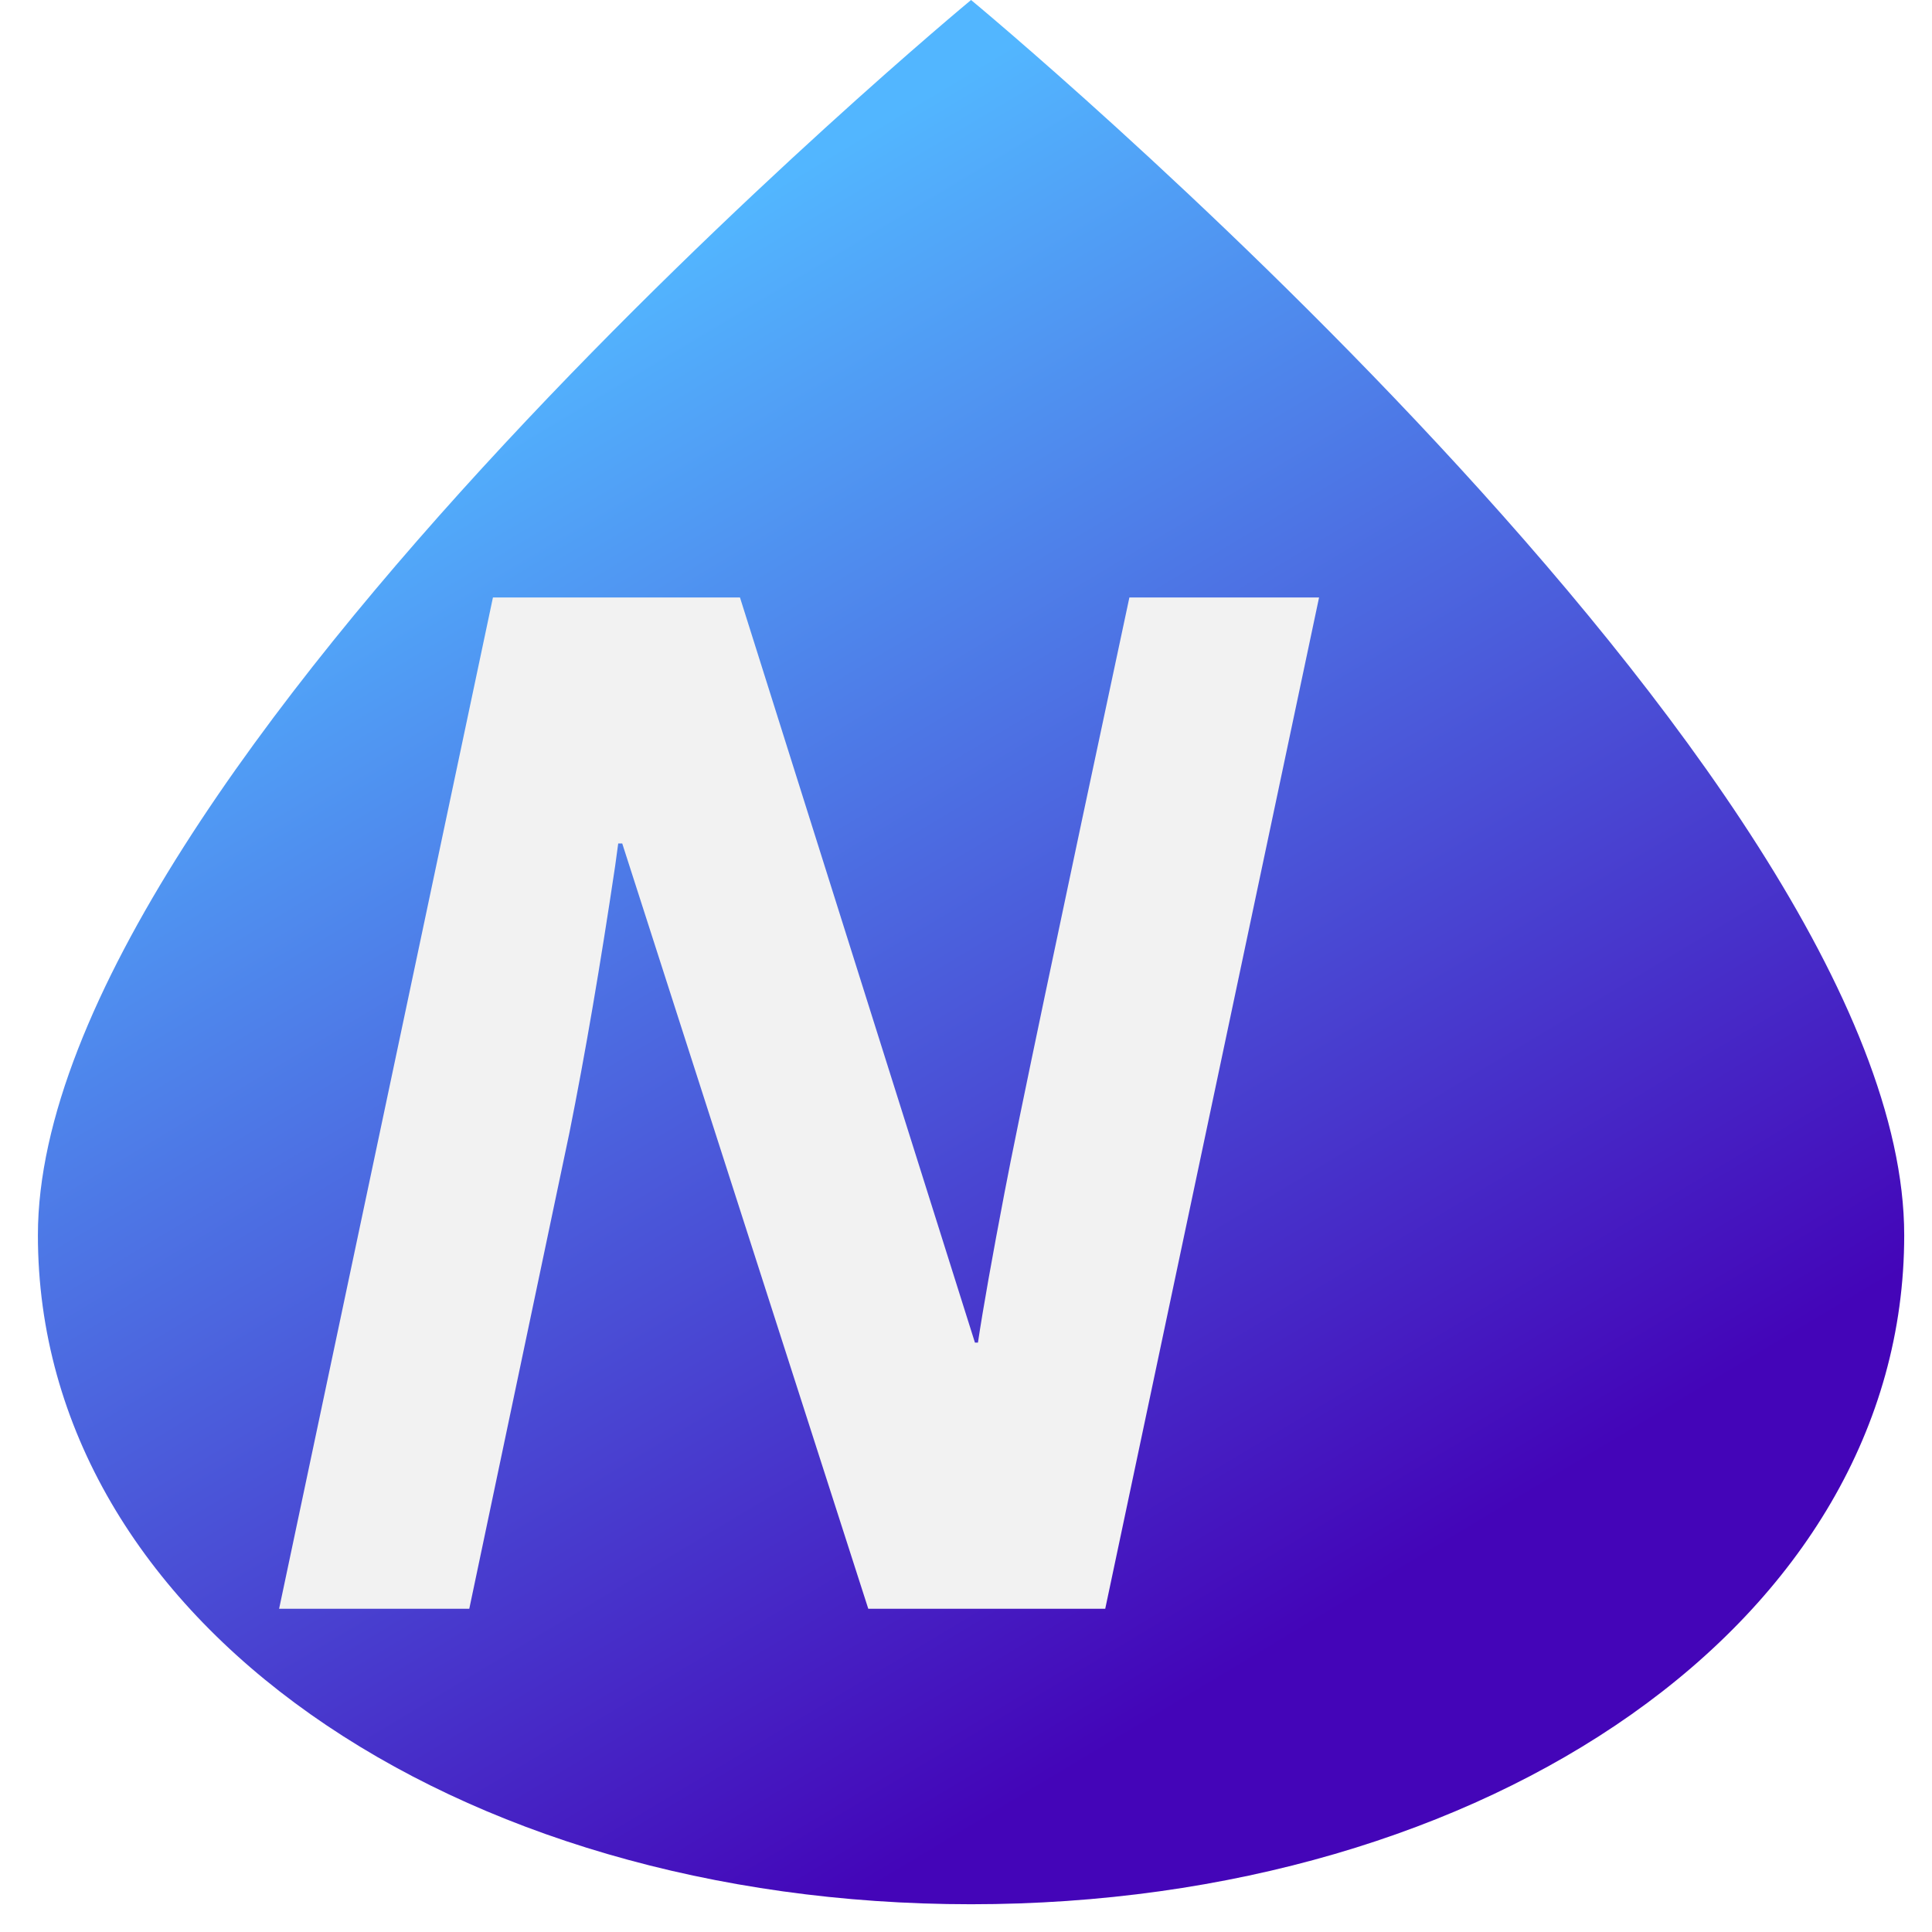
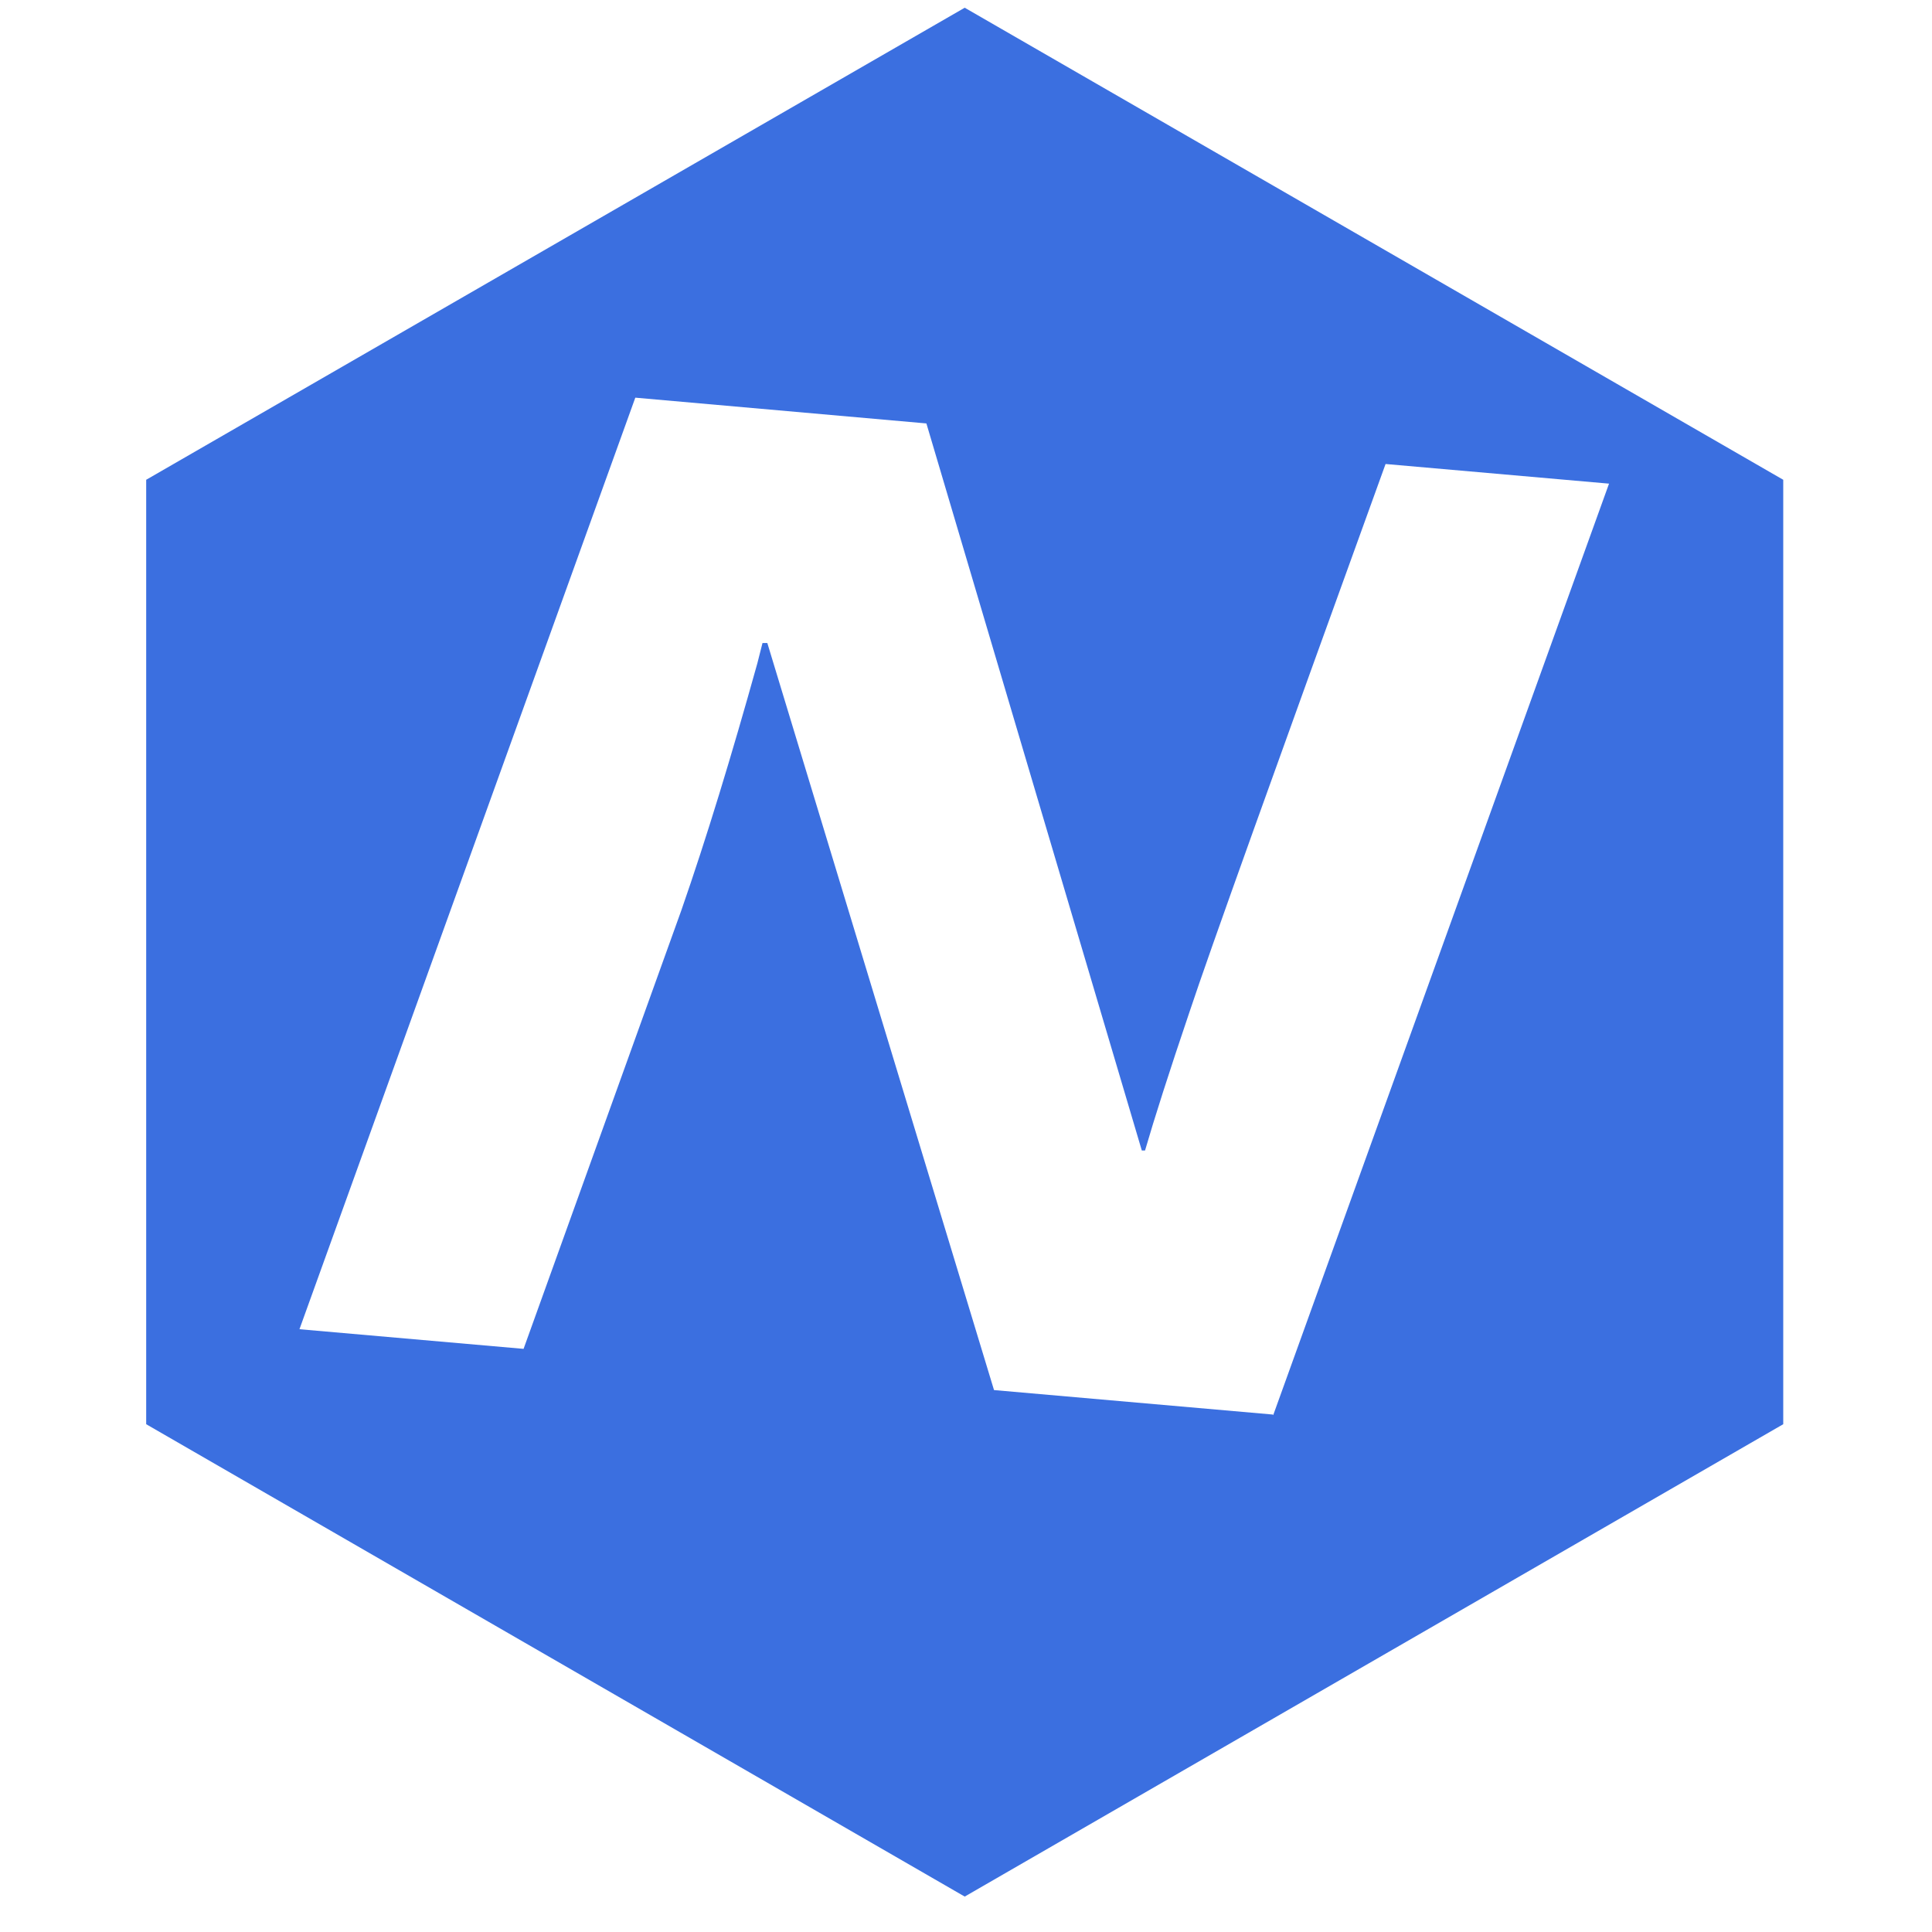
- <svg xmlns="http://www.w3.org/2000/svg" width="60" height="60">
+ <svg xmlns="http://www.w3.org/2000/svg" id="_图层_2" data-name="图层_2" version="1.1" viewBox="0 0 60 60">
  <defs>
-     <filter id="svg_2_blur">
-       <feGaussianBlur stdDeviation="0" in="SourceGraphic" />
-     </filter>
-     <linearGradient spreadMethod="pad" y2="100%" x2="80%" y1="0%" x1="20%" id="svg_9">
-       <stop stop-opacity="0.98" stop-color="#4fb5ff" offset="0.152" />
-       <stop stop-opacity="0.98" stop-color="#4000b7" offset="0.844" />
-     </linearGradient>
+     <style>
+       .st0 {
+         fill: #3b6fe0;
+       }
+     </style>
  </defs>
-   <g>
-     <path stroke="null" id="svg_1" fill="url(#svg_9)" d="m30.157,0c0,0 -28.98,23.975 -28.98,38.36c0,11.987 12.938,20.778 28.98,20.778c16.043,0 28.98,-8.791 28.98,-20.778c0,-14.385 -28.98,-38.36 -28.98,-38.36z" />
-     <text stroke-width="2" font-style="italic" font-weight="bold" filter="url(#svg_2_blur)" xml:space="preserve" text-anchor="start" font-family="'Open Sans'" font-size="44" id="svg_2" y="49.961" x="7.529" fill="#f2f2f2">N</text>
-   </g>
+   <path class="st0" d="M29.96.24L4.54,14.9v29.33l25.42,14.67,25.42-14.67V14.9L29.96.24ZM39.53,43.93l-8.66-.76-7.04-23.2h-.15s-.16.63-.16.63c-.8,2.87-1.58,5.43-2.36,7.67l-4.9,13.62-6.96-.61,10.43-28.93,9.04.8,6.69,22.58h.1c.29-1,.75-2.44,1.38-4.3.62-1.87,2.66-7.54,6.09-17.02l6.94.61-10.43,28.93Z" />
</svg>
